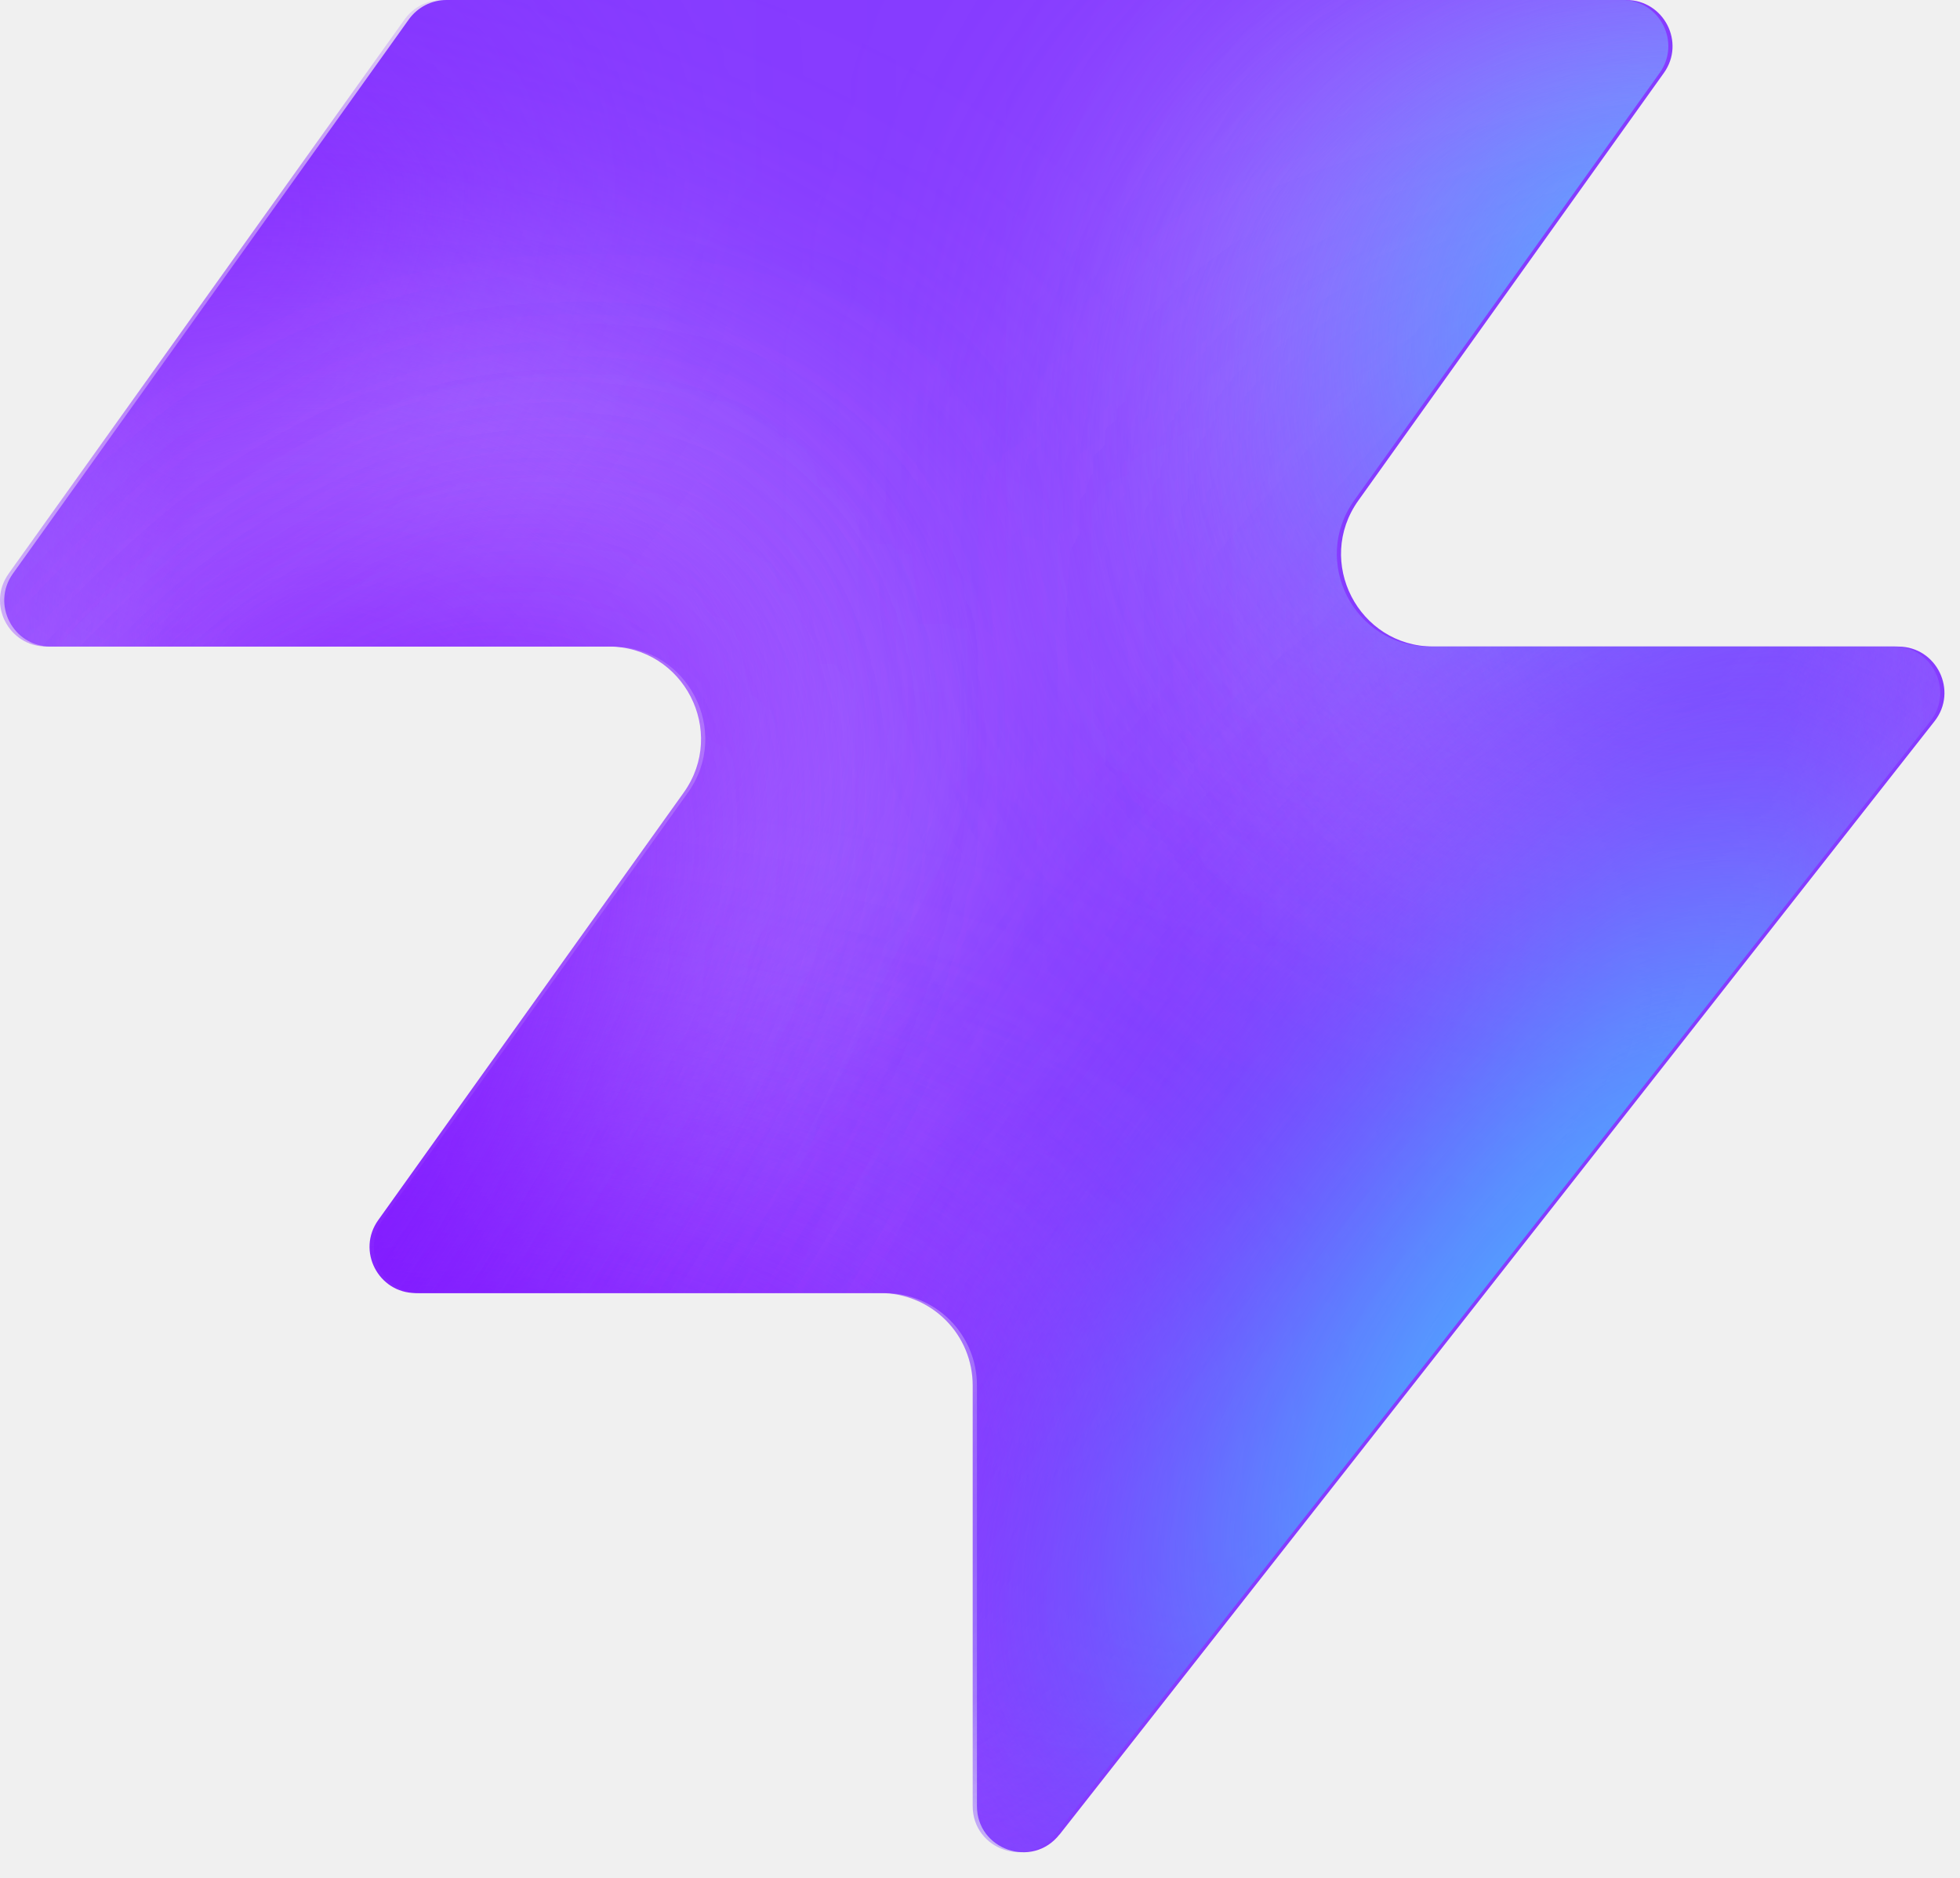
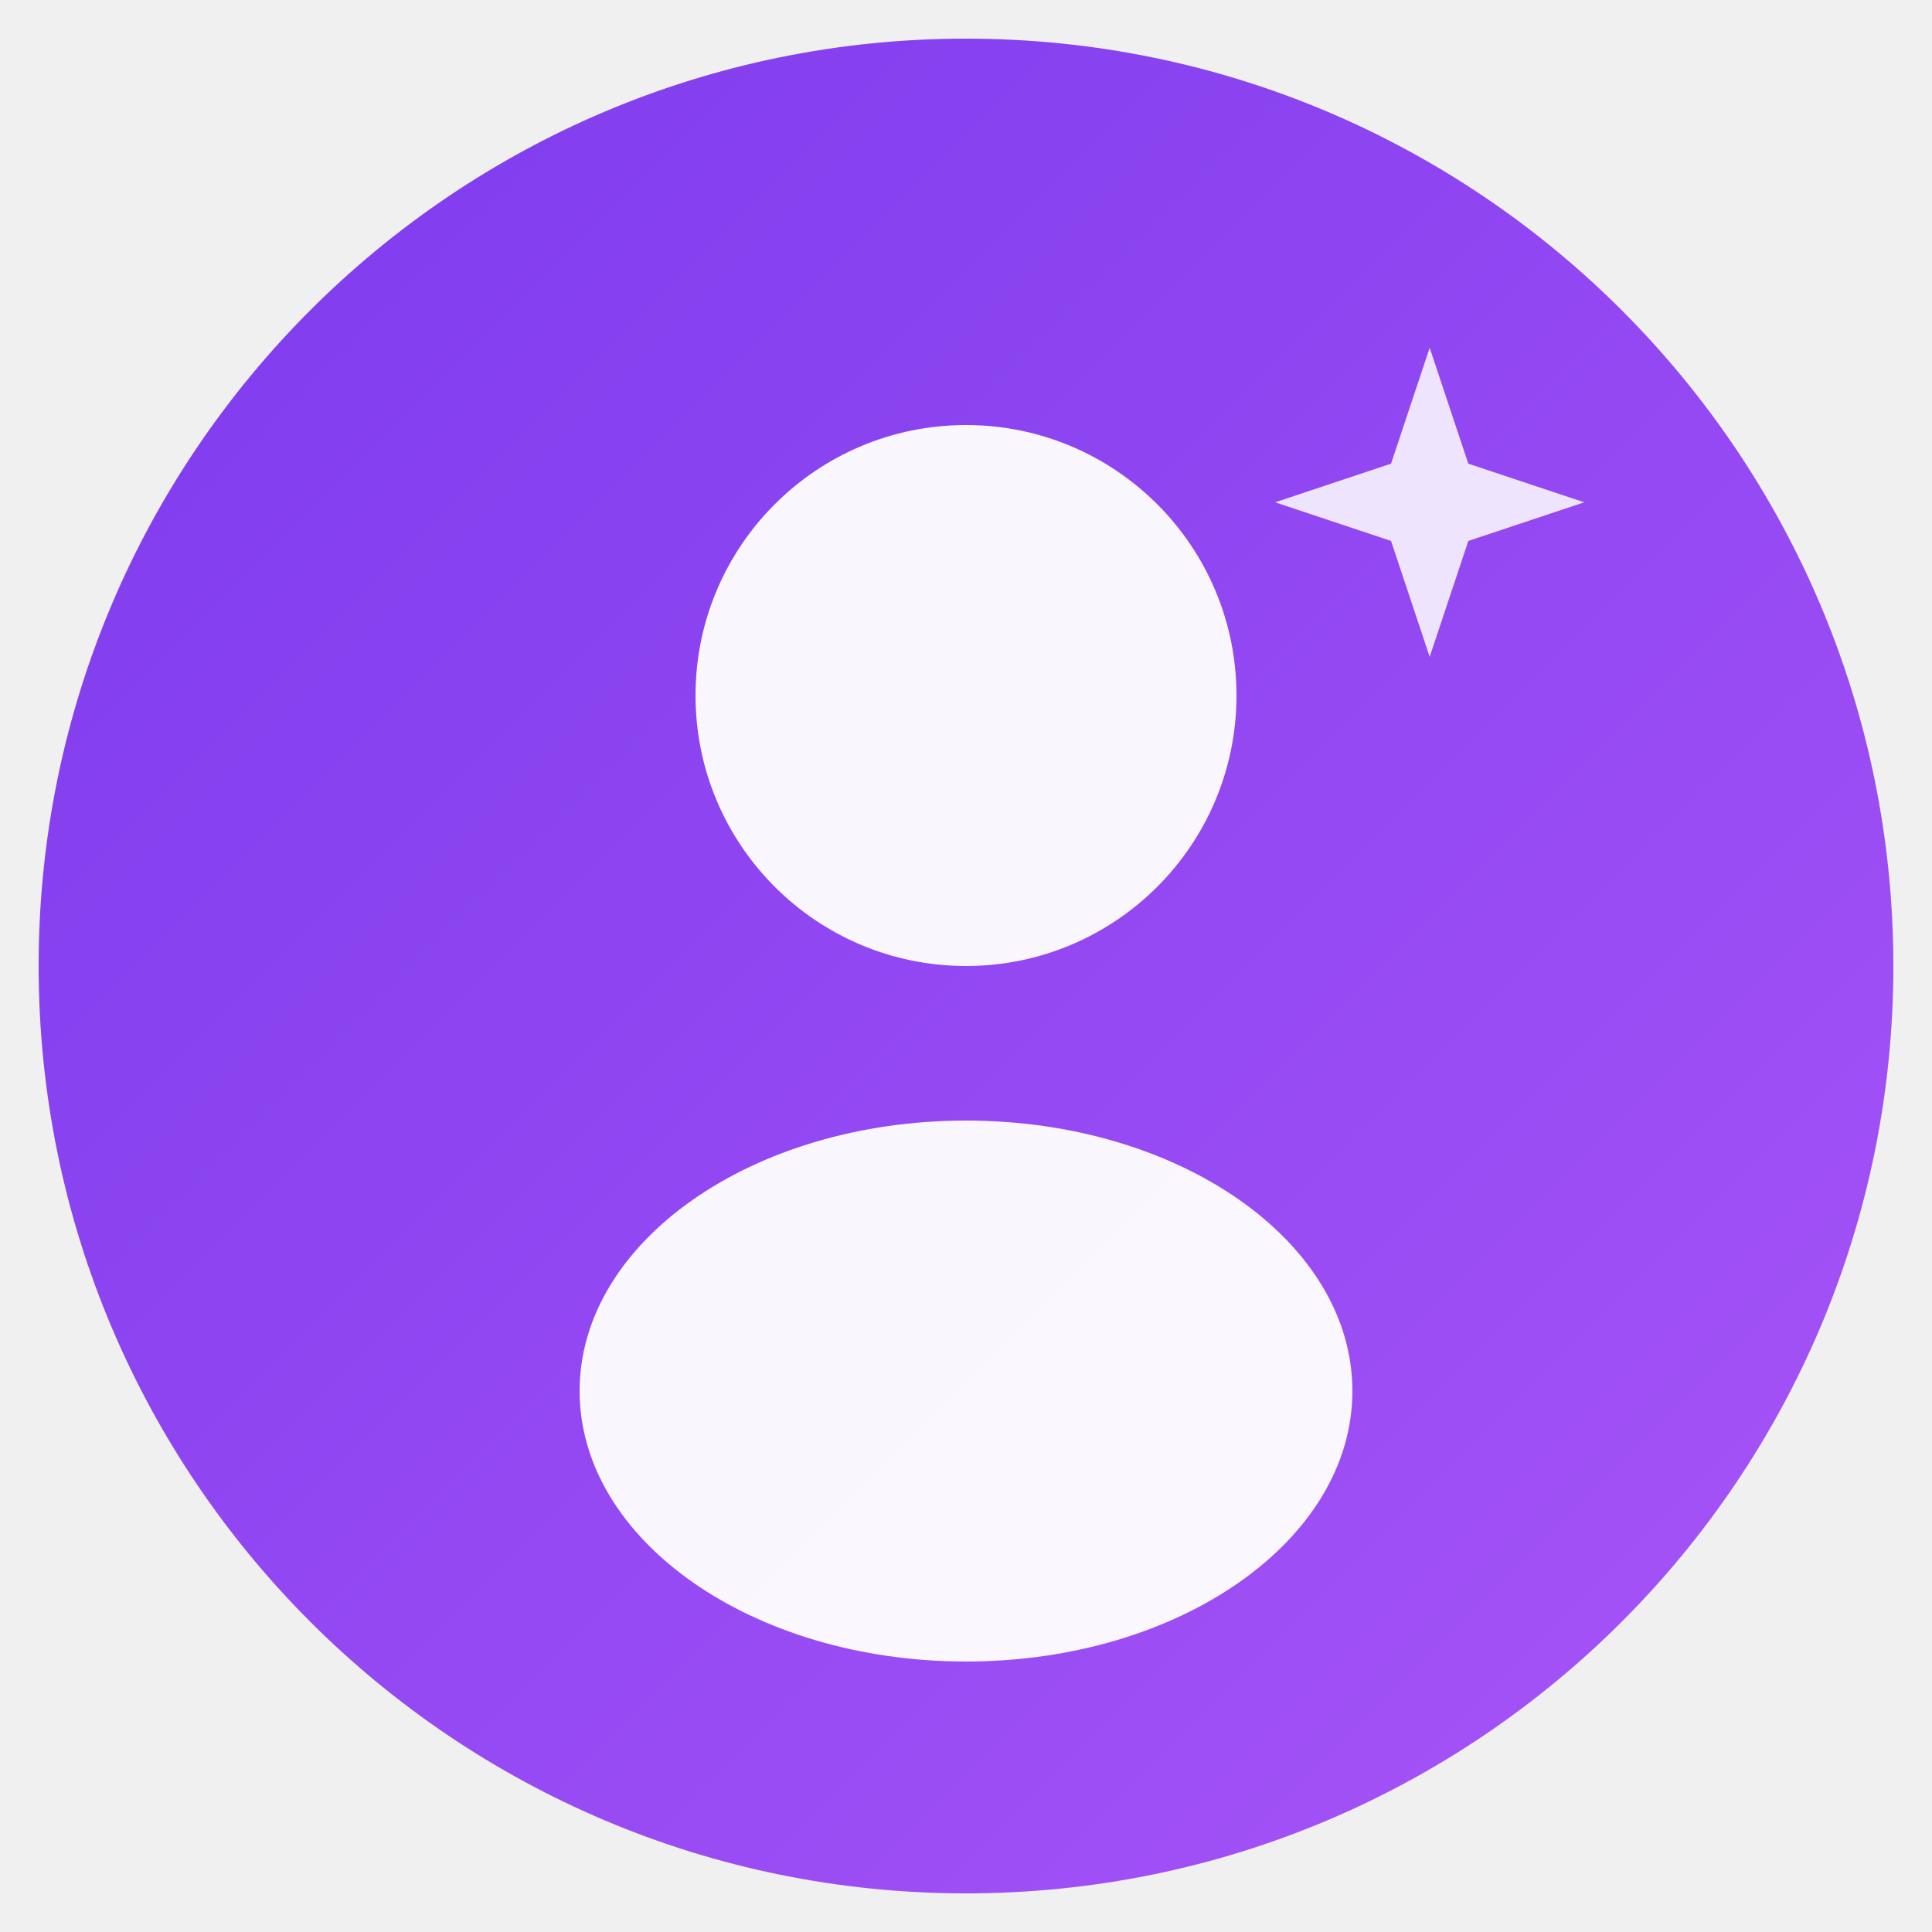
- <svg xmlns="http://www.w3.org/2000/svg" width="48" height="46" fill="none" viewBox="0 0 48 46">
-   <path fill="#863bff" d="M25.946 44.938c-.664.845-2.021.375-2.021-.698V33.937a2.26 2.26 0 0 0-2.262-2.262H10.287c-.92 0-1.456-1.04-.92-1.788l7.48-10.471c1.07-1.497 0-3.578-1.842-3.578H1.237c-.92 0-1.456-1.04-.92-1.788L10.013.474c.214-.297.556-.474.92-.474h28.894c.92 0 1.456 1.04.92 1.788l-7.48 10.471c-1.07 1.498 0 3.579 1.842 3.579h11.377c.943 0 1.473 1.088.89 1.83L25.947 44.94z" style="fill:#863bff;fill:color(display-p3 .525 .23 1);fill-opacity:1" />
-   <mask id="a" width="48" height="46" x="0" y="0" maskUnits="userSpaceOnUse" style="mask-type:alpha">
-     <path fill="#000" d="M25.842 44.938c-.664.844-2.021.375-2.021-.698V33.937a2.26 2.26 0 0 0-2.262-2.262H10.183c-.92 0-1.456-1.04-.92-1.788l7.48-10.471c1.07-1.498 0-3.579-1.842-3.579H1.133c-.92 0-1.456-1.04-.92-1.787L9.91.473c.214-.297.556-.474.92-.474h28.894c.92 0 1.456 1.04.92 1.788l-7.48 10.471c-1.07 1.498 0 3.578 1.842 3.578h11.377c.943 0 1.473 1.088.89 1.832L25.843 44.94z" style="fill:#000;fill-opacity:1" />
-   </mask>
-   <g mask="url(#a)">
-     <g filter="url(#b)">
-       <ellipse cx="5.508" cy="14.704" fill="#ede6ff" rx="5.508" ry="14.704" style="fill:#ede6ff;fill:color(display-p3 .927 .903 1);fill-opacity:1" transform="matrix(.00324 1 1 -.00324 -4.47 31.516)" />
-     </g>
-     <g filter="url(#c)">
-       <ellipse cx="10.399" cy="29.851" fill="#ede6ff" rx="10.399" ry="29.851" style="fill:#ede6ff;fill:color(display-p3 .927 .903 1);fill-opacity:1" transform="matrix(.00324 1 1 -.00324 -39.328 7.883)" />
-     </g>
-     <g filter="url(#d)">
-       <ellipse cx="5.508" cy="30.487" fill="#7e14ff" rx="5.508" ry="30.487" style="fill:#7e14ff;fill:color(display-p3 .492 .077 1);fill-opacity:1" transform="rotate(89.814 -25.913 -14.639)scale(1 -1)" />
-     </g>
-     <g filter="url(#e)">
-       <ellipse cx="5.508" cy="30.599" fill="#7e14ff" rx="5.508" ry="30.599" style="fill:#7e14ff;fill:color(display-p3 .492 .077 1);fill-opacity:1" transform="rotate(89.814 -32.644 -3.334)scale(1 -1)" />
-     </g>
-     <g filter="url(#f)">
-       <ellipse cx="5.508" cy="30.599" fill="#7e14ff" rx="5.508" ry="30.599" style="fill:#7e14ff;fill:color(display-p3 .492 .077 1);fill-opacity:1" transform="matrix(.00324 1 1 -.00324 -34.34 30.47)" />
-     </g>
-     <g filter="url(#g)">
-       <ellipse cx="14.072" cy="22.078" fill="#ede6ff" rx="14.072" ry="22.078" style="fill:#ede6ff;fill:color(display-p3 .927 .903 1);fill-opacity:1" transform="rotate(93.35 24.506 48.493)scale(-1 1)" />
-     </g>
-     <g filter="url(#h)">
-       <ellipse cx="3.47" cy="21.501" fill="#7e14ff" rx="3.47" ry="21.501" style="fill:#7e14ff;fill:color(display-p3 .492 .077 1);fill-opacity:1" transform="rotate(89.009 28.708 47.59)scale(-1 1)" />
-     </g>
-     <g filter="url(#i)">
-       <ellipse cx="3.47" cy="21.501" fill="#7e14ff" rx="3.47" ry="21.501" style="fill:#7e14ff;fill:color(display-p3 .492 .077 1);fill-opacity:1" transform="rotate(89.009 28.708 47.59)scale(-1 1)" />
-     </g>
-     <g filter="url(#j)">
-       <ellipse cx=".387" cy="8.972" fill="#7e14ff" rx="4.407" ry="29.108" style="fill:#7e14ff;fill:color(display-p3 .492 .077 1);fill-opacity:1" transform="rotate(39.51 .387 8.972)" />
-     </g>
-     <g filter="url(#k)">
-       <ellipse cx="47.523" cy="-6.092" fill="#7e14ff" rx="4.407" ry="29.108" style="fill:#7e14ff;fill:color(display-p3 .492 .077 1);fill-opacity:1" transform="rotate(37.892 47.523 -6.092)" />
-     </g>
-     <g filter="url(#l)">
-       <ellipse cx="41.412" cy="6.333" fill="#47bfff" rx="5.971" ry="9.665" style="fill:#47bfff;fill:color(display-p3 .28 .748 1);fill-opacity:1" transform="rotate(37.892 41.412 6.333)" />
-     </g>
-     <g filter="url(#m)">
-       <ellipse cx="-1.879" cy="38.332" fill="#7e14ff" rx="4.407" ry="29.108" style="fill:#7e14ff;fill:color(display-p3 .492 .077 1);fill-opacity:1" transform="rotate(37.892 -1.88 38.332)" />
-     </g>
-     <g filter="url(#n)">
-       <ellipse cx="-1.879" cy="38.332" fill="#7e14ff" rx="4.407" ry="29.108" style="fill:#7e14ff;fill:color(display-p3 .492 .077 1);fill-opacity:1" transform="rotate(37.892 -1.88 38.332)" />
-     </g>
-     <g filter="url(#o)">
-       <ellipse cx="35.651" cy="29.907" fill="#7e14ff" rx="4.407" ry="29.108" style="fill:#7e14ff;fill:color(display-p3 .492 .077 1);fill-opacity:1" transform="rotate(37.892 35.651 29.907)" />
-     </g>
-     <g filter="url(#p)">
-       <ellipse cx="38.418" cy="32.4" fill="#47bfff" rx="5.971" ry="15.297" style="fill:#47bfff;fill:color(display-p3 .28 .748 1);fill-opacity:1" transform="rotate(37.892 38.418 32.4)" />
-     </g>
-   </g>
+ <svg xmlns="http://www.w3.org/2000/svg" viewBox="0 0 100 100">
  <defs>
-     <filter id="b" width="60.045" height="41.654" x="-19.77" y="16.149" color-interpolation-filters="sRGB" filterUnits="userSpaceOnUse">
-       <feFlood flood-opacity="0" result="BackgroundImageFix" />
-       <feBlend in="SourceGraphic" in2="BackgroundImageFix" result="shape" />
-       <feGaussianBlur result="effect1_foregroundBlur_2002_17158" stdDeviation="7.659" />
-     </filter>
-     <filter id="c" width="90.34" height="51.437" x="-54.613" y="-7.533" color-interpolation-filters="sRGB" filterUnits="userSpaceOnUse">
-       <feFlood flood-opacity="0" result="BackgroundImageFix" />
-       <feBlend in="SourceGraphic" in2="BackgroundImageFix" result="shape" />
-       <feGaussianBlur result="effect1_foregroundBlur_2002_17158" stdDeviation="7.659" />
-     </filter>
-     <filter id="d" width="79.355" height="29.4" x="-49.64" y="2.03" color-interpolation-filters="sRGB" filterUnits="userSpaceOnUse">
-       <feFlood flood-opacity="0" result="BackgroundImageFix" />
-       <feBlend in="SourceGraphic" in2="BackgroundImageFix" result="shape" />
-       <feGaussianBlur result="effect1_foregroundBlur_2002_17158" stdDeviation="4.596" />
-     </filter>
-     <filter id="e" width="79.579" height="29.4" x="-45.045" y="20.029" color-interpolation-filters="sRGB" filterUnits="userSpaceOnUse">
-       <feFlood flood-opacity="0" result="BackgroundImageFix" />
-       <feBlend in="SourceGraphic" in2="BackgroundImageFix" result="shape" />
-       <feGaussianBlur result="effect1_foregroundBlur_2002_17158" stdDeviation="4.596" />
-     </filter>
-     <filter id="f" width="79.579" height="29.4" x="-43.513" y="21.178" color-interpolation-filters="sRGB" filterUnits="userSpaceOnUse">
-       <feFlood flood-opacity="0" result="BackgroundImageFix" />
-       <feBlend in="SourceGraphic" in2="BackgroundImageFix" result="shape" />
-       <feGaussianBlur result="effect1_foregroundBlur_2002_17158" stdDeviation="4.596" />
-     </filter>
-     <filter id="g" width="74.749" height="58.852" x="15.756" y="-17.901" color-interpolation-filters="sRGB" filterUnits="userSpaceOnUse">
-       <feFlood flood-opacity="0" result="BackgroundImageFix" />
-       <feBlend in="SourceGraphic" in2="BackgroundImageFix" result="shape" />
-       <feGaussianBlur result="effect1_foregroundBlur_2002_17158" stdDeviation="7.659" />
-     </filter>
-     <filter id="h" width="61.377" height="25.362" x="23.548" y="2.284" color-interpolation-filters="sRGB" filterUnits="userSpaceOnUse">
-       <feFlood flood-opacity="0" result="BackgroundImageFix" />
-       <feBlend in="SourceGraphic" in2="BackgroundImageFix" result="shape" />
-       <feGaussianBlur result="effect1_foregroundBlur_2002_17158" stdDeviation="4.596" />
-     </filter>
-     <filter id="i" width="61.377" height="25.362" x="23.548" y="2.284" color-interpolation-filters="sRGB" filterUnits="userSpaceOnUse">
-       <feFlood flood-opacity="0" result="BackgroundImageFix" />
-       <feBlend in="SourceGraphic" in2="BackgroundImageFix" result="shape" />
-       <feGaussianBlur result="effect1_foregroundBlur_2002_17158" stdDeviation="4.596" />
-     </filter>
-     <filter id="j" width="56.045" height="63.649" x="-27.636" y="-22.853" color-interpolation-filters="sRGB" filterUnits="userSpaceOnUse">
-       <feFlood flood-opacity="0" result="BackgroundImageFix" />
-       <feBlend in="SourceGraphic" in2="BackgroundImageFix" result="shape" />
-       <feGaussianBlur result="effect1_foregroundBlur_2002_17158" stdDeviation="4.596" />
-     </filter>
-     <filter id="k" width="54.814" height="64.646" x="20.116" y="-38.415" color-interpolation-filters="sRGB" filterUnits="userSpaceOnUse">
-       <feFlood flood-opacity="0" result="BackgroundImageFix" />
-       <feBlend in="SourceGraphic" in2="BackgroundImageFix" result="shape" />
-       <feGaussianBlur result="effect1_foregroundBlur_2002_17158" stdDeviation="4.596" />
-     </filter>
-     <filter id="l" width="33.541" height="35.313" x="24.641" y="-11.323" color-interpolation-filters="sRGB" filterUnits="userSpaceOnUse">
-       <feFlood flood-opacity="0" result="BackgroundImageFix" />
-       <feBlend in="SourceGraphic" in2="BackgroundImageFix" result="shape" />
-       <feGaussianBlur result="effect1_foregroundBlur_2002_17158" stdDeviation="4.596" />
-     </filter>
-     <filter id="m" width="54.814" height="64.646" x="-29.286" y="6.009" color-interpolation-filters="sRGB" filterUnits="userSpaceOnUse">
-       <feFlood flood-opacity="0" result="BackgroundImageFix" />
-       <feBlend in="SourceGraphic" in2="BackgroundImageFix" result="shape" />
-       <feGaussianBlur result="effect1_foregroundBlur_2002_17158" stdDeviation="4.596" />
-     </filter>
-     <filter id="n" width="54.814" height="64.646" x="-29.286" y="6.009" color-interpolation-filters="sRGB" filterUnits="userSpaceOnUse">
-       <feFlood flood-opacity="0" result="BackgroundImageFix" />
-       <feBlend in="SourceGraphic" in2="BackgroundImageFix" result="shape" />
-       <feGaussianBlur result="effect1_foregroundBlur_2002_17158" stdDeviation="4.596" />
-     </filter>
-     <filter id="o" width="54.814" height="64.646" x="8.244" y="-2.416" color-interpolation-filters="sRGB" filterUnits="userSpaceOnUse">
-       <feFlood flood-opacity="0" result="BackgroundImageFix" />
-       <feBlend in="SourceGraphic" in2="BackgroundImageFix" result="shape" />
-       <feGaussianBlur result="effect1_foregroundBlur_2002_17158" stdDeviation="4.596" />
-     </filter>
-     <filter id="p" width="39.409" height="43.623" x="18.713" y="10.588" color-interpolation-filters="sRGB" filterUnits="userSpaceOnUse">
-       <feFlood flood-opacity="0" result="BackgroundImageFix" />
-       <feBlend in="SourceGraphic" in2="BackgroundImageFix" result="shape" />
-       <feGaussianBlur result="effect1_foregroundBlur_2002_17158" stdDeviation="4.596" />
-     </filter>
+     <linearGradient id="bg" x1="0%" y1="0%" x2="100%" y2="100%">
+       <stop offset="0%" style="stop-color:#7c3aed" />
+       <stop offset="100%" style="stop-color:#a855f7" />
+     </linearGradient>
  </defs>
+   <circle cx="50" cy="50" r="48" fill="url(#bg)" />
+   <circle cx="50" cy="36" r="14" fill="white" opacity="0.95" />
+   <ellipse cx="50" cy="72" rx="20" ry="14" fill="white" opacity="0.95" />
+   <path d="M74 18 L76 24 L82 26 L76 28 L74 34 L72 28 L66 26 L72 24 Z" fill="white" opacity="0.85" />
</svg>
